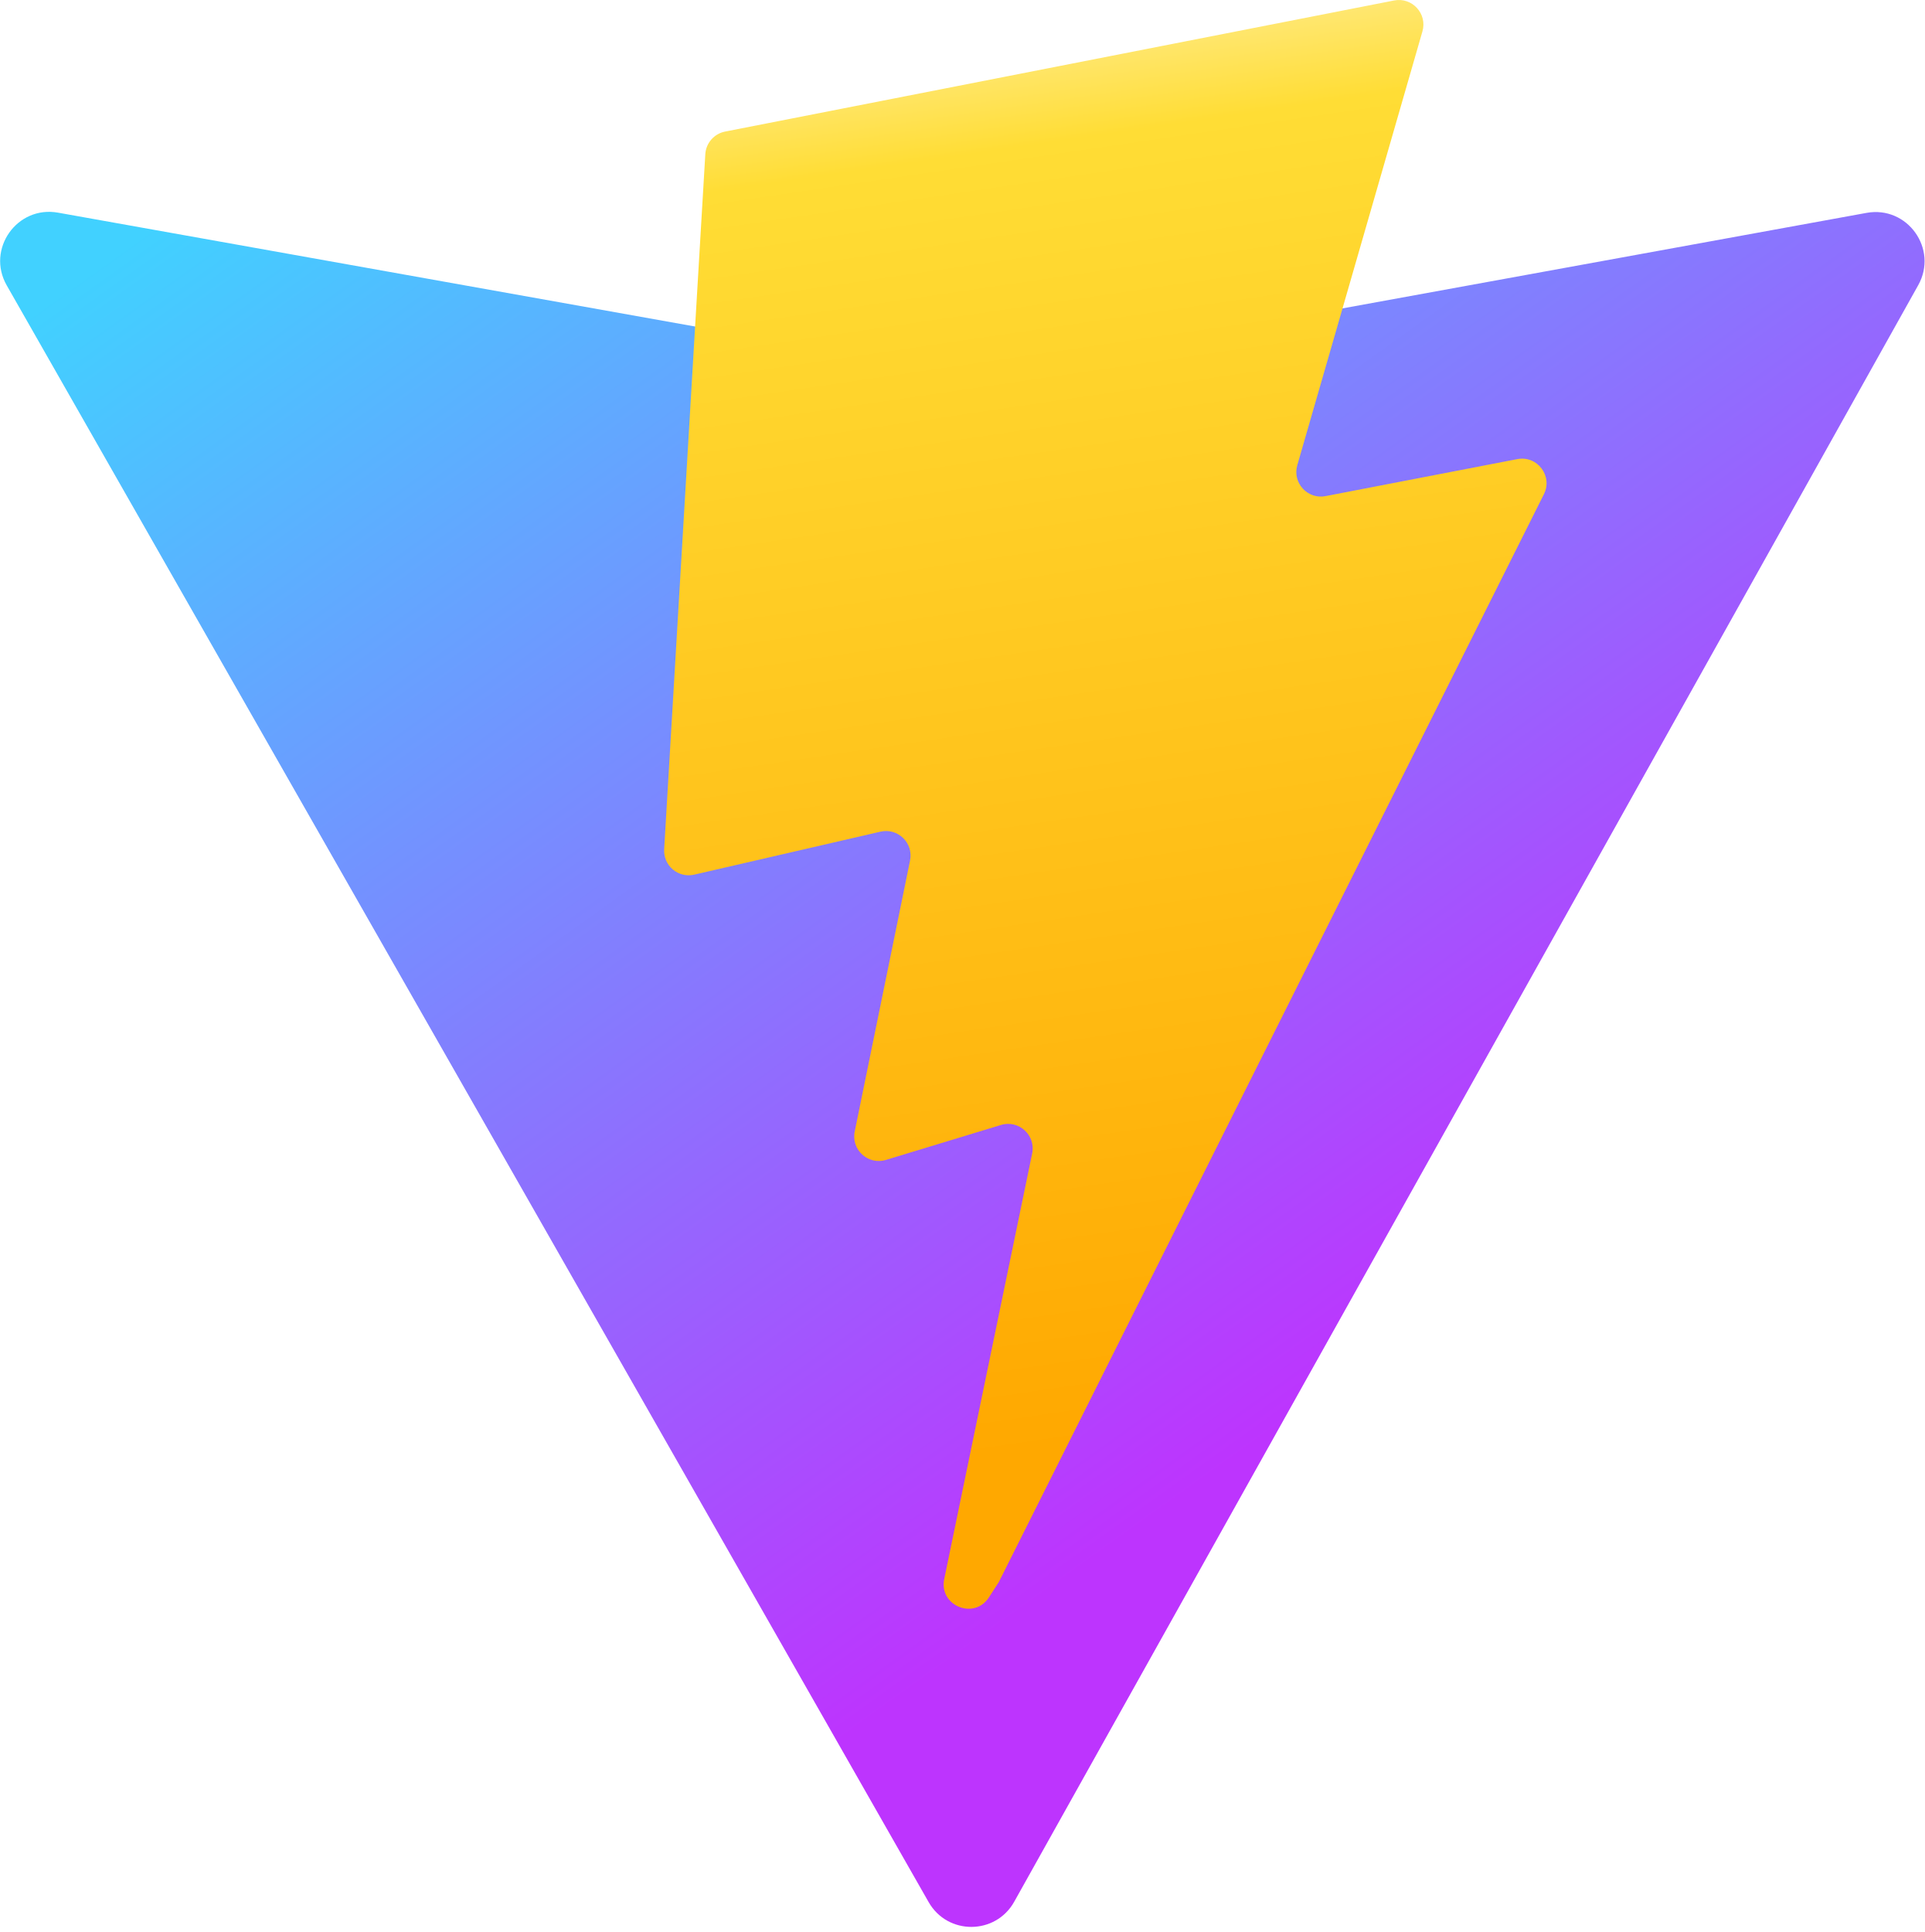
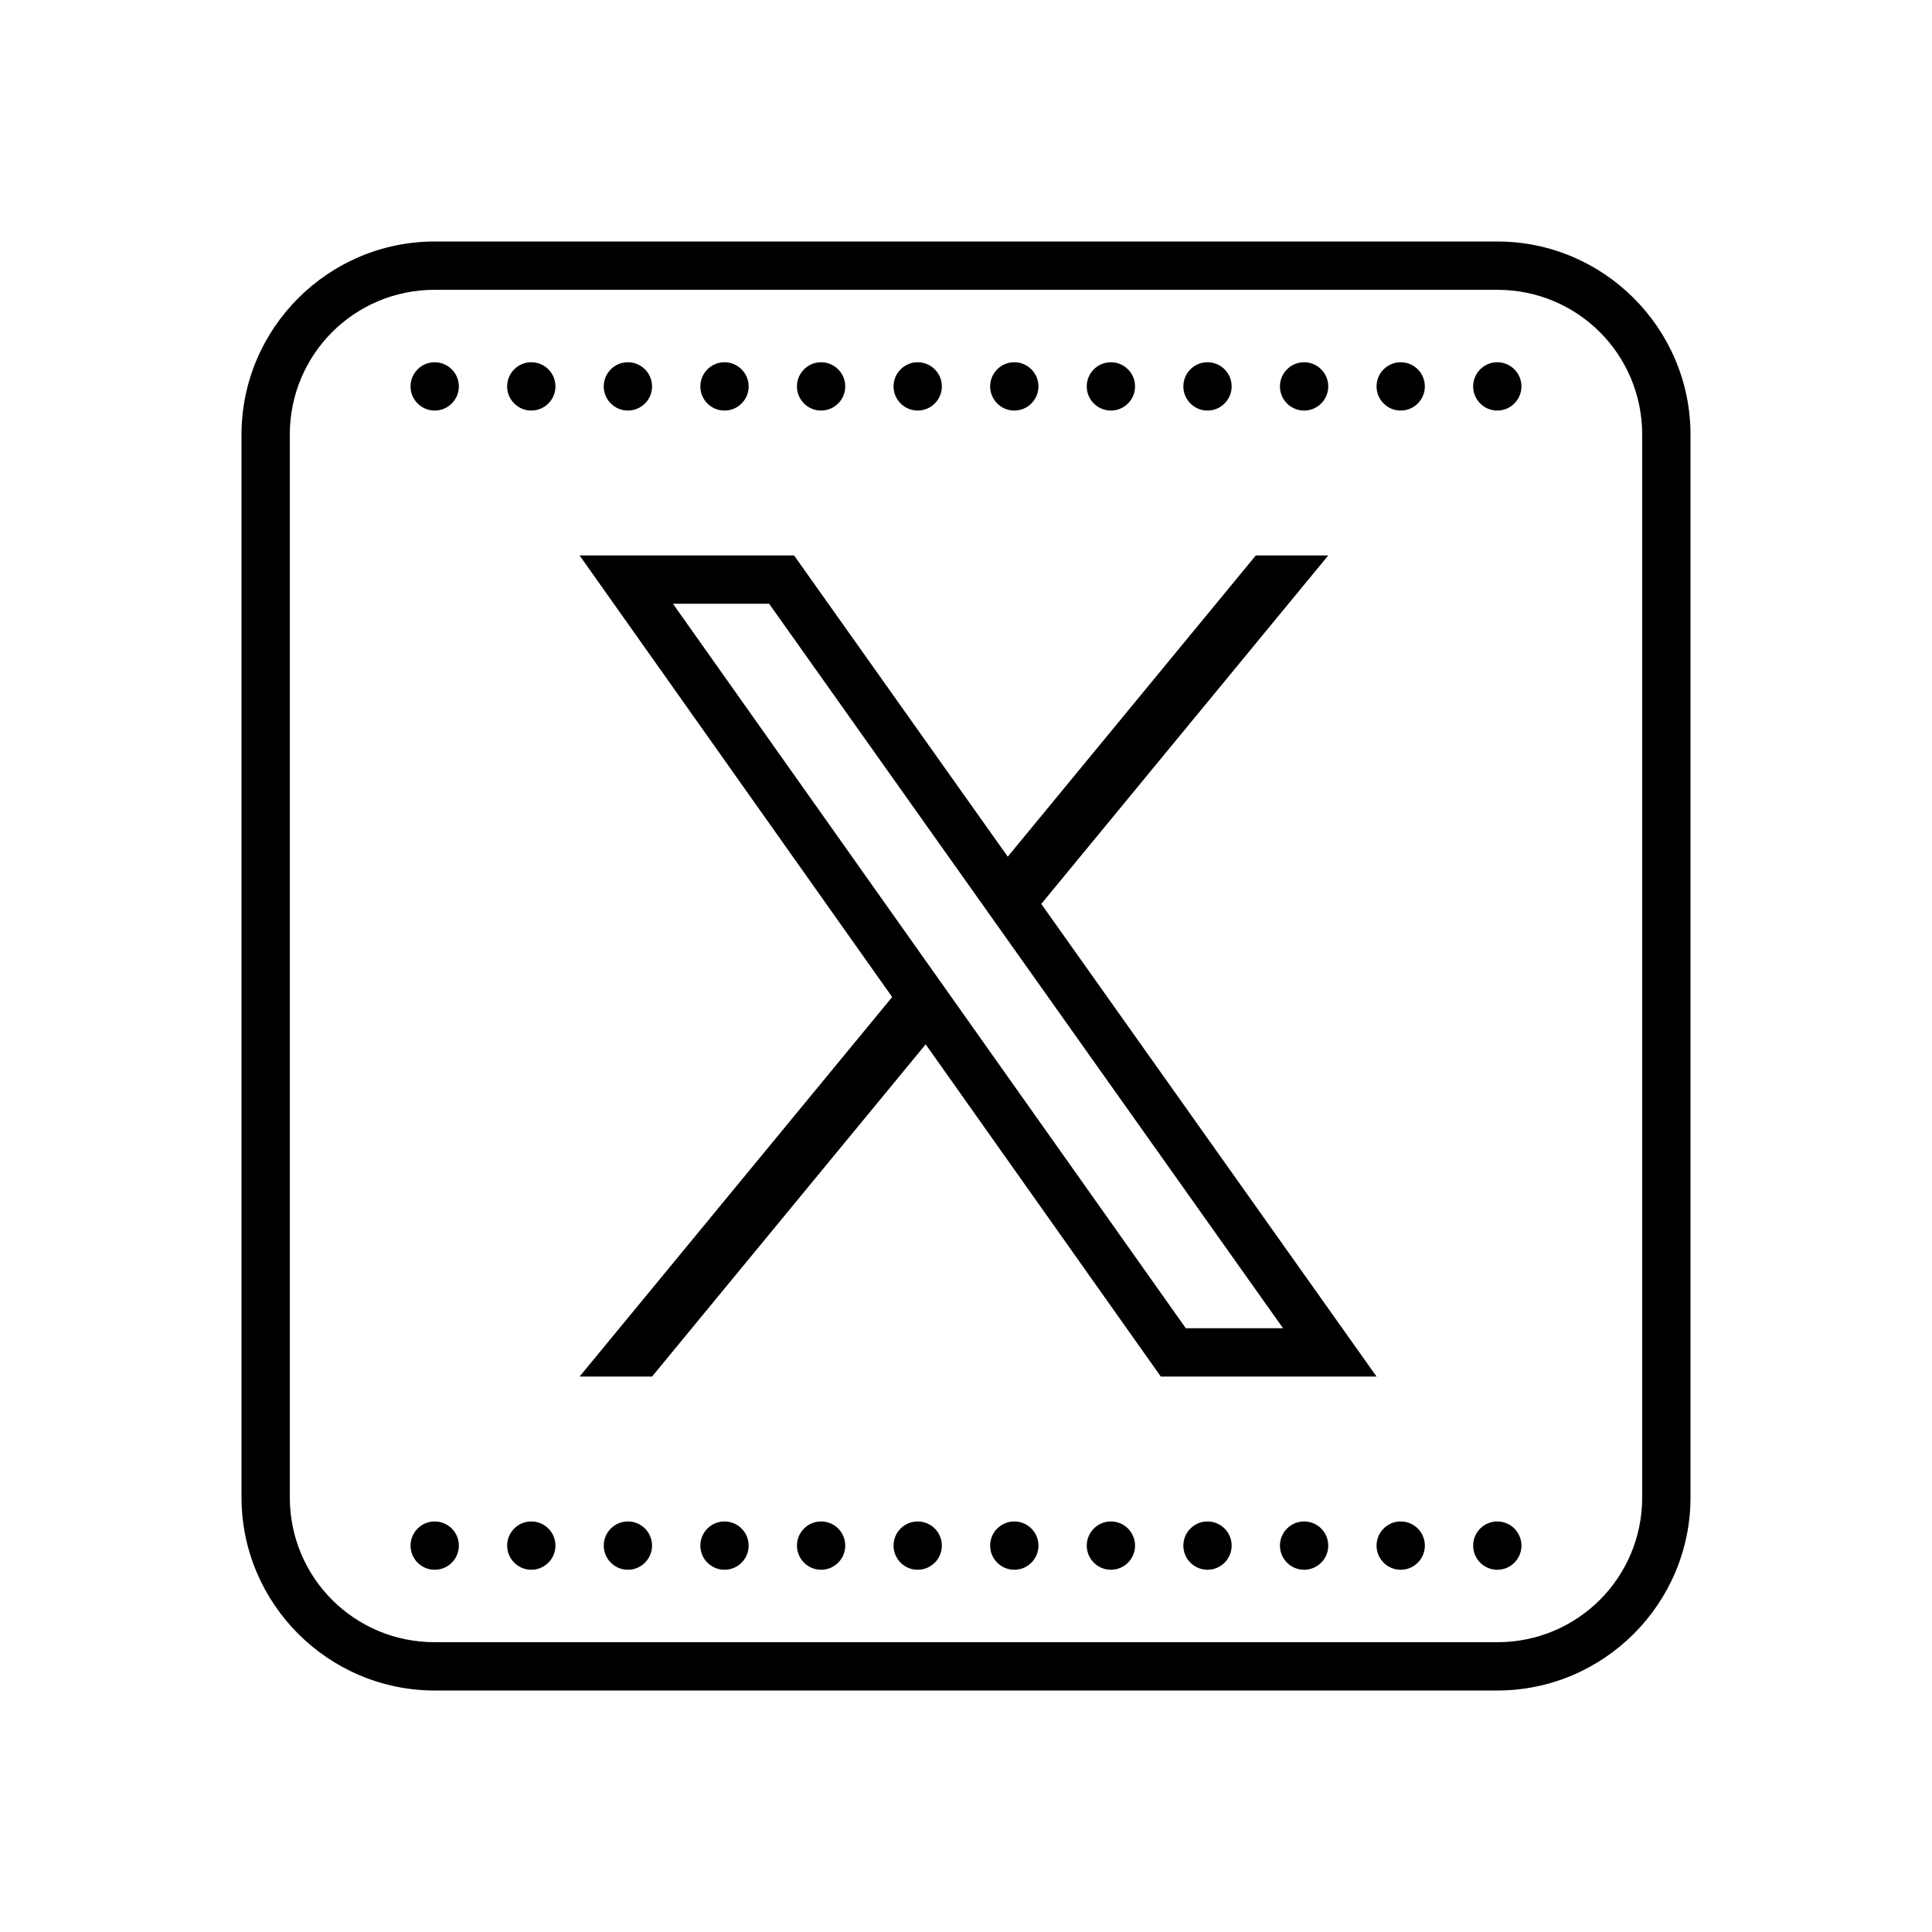
- <svg xmlns="http://www.w3.org/2000/svg" aria-hidden="true" role="img" class="iconify iconify--logos" width="31.88" height="32" preserveAspectRatio="xMidYMid meet" viewBox="0 0 256 257">
-   <defs>
-     <linearGradient id="IconifyId1813088fe1fbc01fb466" x1="-.828%" x2="57.636%" y1="7.652%" y2="78.411%">
-       <stop offset="0%" stop-color="#41D1FF" />
-       <stop offset="100%" stop-color="#BD34FE" />
-     </linearGradient>
-     <linearGradient id="IconifyId1813088fe1fbc01fb467" x1="43.376%" x2="50.316%" y1="2.242%" y2="89.03%">
-       <stop offset="0%" stop-color="#FFEA83" />
-       <stop offset="8.333%" stop-color="#FFDD35" />
-       <stop offset="100%" stop-color="#FFA800" />
-     </linearGradient>
-   </defs>
-   <path fill="url(#IconifyId1813088fe1fbc01fb466)" d="M255.153 37.938L134.897 252.976c-2.483 4.44-8.862 4.466-11.382.048L.875 37.958c-2.746-4.814 1.371-10.646 6.827-9.67l120.385 21.517a6.537 6.537 0 0 0 2.322-.004l117.867-21.483c5.438-.991 9.574 4.796 6.877 9.62Z" />
-   <path fill="url(#IconifyId1813088fe1fbc01fb467)" d="M185.432.063L96.44 17.501a3.268 3.268 0 0 0-2.634 3.014l-5.474 92.456a3.268 3.268 0 0 0 3.997 3.378l24.777-5.718c2.318-.535 4.413 1.507 3.936 3.838l-7.361 36.047c-.495 2.426 1.782 4.5 4.151 3.78l15.304-4.649c2.372-.72 4.652 1.36 4.15 3.788l-11.698 56.621c-.732 3.542 3.979 5.473 5.943 2.437l1.313-2.028l72.516-144.72c1.215-2.423-.88-5.186-3.54-4.672l-25.505 4.922c-2.396.462-4.435-1.77-3.759-4.114l16.646-57.705c.677-2.35-1.37-4.583-3.769-4.113Z" />
+ <svg xmlns="http://www.w3.org/2000/svg" x="0px" y="0px" width="100" height="100" viewBox="0 0 80 80">
+   <path d="M 18 10 C 13.594 10 10 13.594 10 18 L 10 62 C 10 66.406 13.594 70 18 70 L 62 70 C 66.406 70 70 66.406 70 62 L 70 18 C 70 13.594 66.406 10 62 10 L 18 10 z M 18 12 L 62 12 C 65.326 12 68 14.674 68 18 L 68 62 C 68 65.326 65.326 68 62 68 L 18 68 C 14.674 68 12 65.326 12 62 L 12 18 C 12 14.674 14.674 12 18 12 z M 18 15 C 17.862 15 17.731 15.027 17.611 15.078 C 17.492 15.129 17.383 15.202 17.293 15.293 C 17.112 15.474 17 15.724 17 16 C 17 16.138 17.027 16.269 17.078 16.389 C 17.179 16.628 17.372 16.821 17.611 16.922 C 17.731 16.973 17.862 17 18 17 C 18.552 17 19 16.552 19 16 C 19 15.448 18.552 15 18 15 z M 22 15 C 21.862 15 21.731 15.027 21.611 15.078 C 21.492 15.129 21.383 15.202 21.293 15.293 C 21.112 15.474 21 15.724 21 16 C 21 16.138 21.027 16.269 21.078 16.389 C 21.179 16.628 21.372 16.821 21.611 16.922 C 21.731 16.973 21.862 17 22 17 C 22.552 17 23 16.552 23 16 C 23 15.448 22.552 15 22 15 z M 26 15 C 25.586 15 25.23 15.252 25.078 15.611 C 25.027 15.731 25 15.862 25 16 C 25 16.138 25.027 16.269 25.078 16.389 C 25.129 16.508 25.202 16.617 25.293 16.707 C 25.474 16.888 25.724 17 26 17 C 26.552 17 27 16.552 27 16 C 27 15.448 26.552 15 26 15 z M 30 15 C 29.862 15 29.731 15.027 29.611 15.078 C 29.372 15.179 29.179 15.372 29.078 15.611 C 29.027 15.731 29 15.862 29 16 C 29 16.138 29.027 16.269 29.078 16.389 C 29.23 16.748 29.586 17 30 17 C 30.138 17 30.269 16.973 30.389 16.922 C 30.748 16.77 31 16.414 31 16 C 31 15.448 30.552 15 30 15 z M 34 15 C 33.862 15 33.731 15.027 33.611 15.078 C 33.492 15.129 33.383 15.202 33.293 15.293 C 33.112 15.474 33 15.724 33 16 C 33 16.414 33.252 16.77 33.611 16.922 C 33.731 16.973 33.862 17 34 17 C 34.552 17 35 16.552 35 16 C 35 15.448 34.552 15 34 15 z M 38 15 C 37.862 15 37.731 15.027 37.611 15.078 C 37.492 15.129 37.383 15.202 37.293 15.293 C 37.202 15.383 37.129 15.492 37.078 15.611 C 37.028 15.731 37 15.862 37 16 C 37 16.552 37.448 17 38 17 C 38.552 17 39 16.552 39 16 C 39 15.448 38.552 15 38 15 z M 42 15 C 41.862 15 41.731 15.027 41.611 15.078 C 41.252 15.23 41 15.586 41 16 C 41 16.276 41.112 16.526 41.293 16.707 C 41.383 16.798 41.492 16.871 41.611 16.922 C 41.731 16.973 41.862 17 42 17 C 42.552 17 43 16.552 43 16 C 43 15.448 42.552 15 42 15 z M 46 15 C 45.724 15 45.474 15.112 45.293 15.293 C 45.112 15.474 45 15.724 45 16 C 45 16.138 45.028 16.269 45.078 16.389 C 45.23 16.748 45.586 17 46 17 C 46.552 17 47 16.552 47 16 C 47 15.448 46.552 15 46 15 z M 50 15 C 49.586 15 49.23 15.252 49.078 15.611 C 49.028 15.731 49 15.862 49 16 C 49 16.138 49.028 16.269 49.078 16.389 C 49.129 16.508 49.202 16.617 49.293 16.707 C 49.383 16.798 49.492 16.871 49.611 16.922 C 49.731 16.973 49.862 17 50 17 C 50.552 17 51 16.552 51 16 C 51 15.448 50.552 15 50 15 z M 54 15 C 53.862 15 53.731 15.027 53.611 15.078 C 53.492 15.129 53.383 15.202 53.293 15.293 C 53.112 15.474 53 15.724 53 16 C 53 16.276 53.112 16.526 53.293 16.707 C 53.474 16.888 53.724 17 54 17 C 54.138 17 54.269 16.973 54.389 16.922 C 54.748 16.77 55 16.414 55 16 C 55 15.448 54.552 15 54 15 z M 58 15 C 57.724 15 57.474 15.112 57.293 15.293 C 57.202 15.383 57.129 15.492 57.078 15.611 C 57.028 15.731 57 15.862 57 16 C 57 16.138 57.028 16.269 57.078 16.389 C 57.129 16.508 57.202 16.617 57.293 16.707 C 57.474 16.888 57.724 17 58 17 C 58.552 17 59 16.552 59 16 C 59 15.448 58.552 15 58 15 z M 62 15 C 61.862 15 61.731 15.027 61.611 15.078 C 61.492 15.129 61.383 15.202 61.293 15.293 C 61.112 15.474 61 15.724 61 16 C 61 16.276 61.112 16.526 61.293 16.707 C 61.474 16.888 61.724 17 62 17 C 62.552 17 63 16.552 63 16 C 63 15.448 62.552 15 62 15 z M 24 23 L 36.943 41.285 L 24 57 L 27 57 L 38.33 43.244 L 48.066 57 L 57 57 L 43.117 37.43 L 55 23 L 52 23 L 41.729 35.473 L 32.881 23 L 24 23 z M 27.865 25 L 31.848 25 L 53.129 55 L 49.102 55 L 27.865 25 z M 18 63 C 17.862 63 17.731 63.028 17.611 63.078 C 17.492 63.129 17.383 63.202 17.293 63.293 C 17.112 63.474 17 63.724 17 64 C 17 64.276 17.112 64.526 17.293 64.707 C 17.383 64.798 17.492 64.871 17.611 64.922 C 17.731 64.972 17.862 65 18 65 C 18.138 65 18.269 64.972 18.389 64.922 C 18.748 64.77 19 64.414 19 64 C 19 63.448 18.552 63 18 63 z M 22 63 C 21.862 63 21.731 63.028 21.611 63.078 C 21.492 63.129 21.383 63.202 21.293 63.293 C 21.202 63.383 21.129 63.492 21.078 63.611 C 21.027 63.731 21 63.862 21 64 C 21 64.276 21.112 64.526 21.293 64.707 C 21.474 64.888 21.724 65 22 65 C 22.552 65 23 64.552 23 64 C 23 63.448 22.552 63 22 63 z M 26 63 C 25.724 63 25.474 63.112 25.293 63.293 C 25.202 63.383 25.129 63.492 25.078 63.611 C 25.027 63.731 25 63.862 25 64 C 25 64.276 25.112 64.526 25.293 64.707 C 25.383 64.798 25.492 64.871 25.611 64.922 C 25.731 64.972 25.862 65 26 65 C 26.552 65 27 64.552 27 64 C 27 63.448 26.552 63 26 63 z M 30 63 C 29.862 63 29.731 63.028 29.611 63.078 C 29.492 63.129 29.383 63.202 29.293 63.293 C 29.202 63.383 29.129 63.492 29.078 63.611 C 29.027 63.731 29 63.862 29 64 C 29 64.552 29.448 65 30 65 C 30.552 65 31 64.552 31 64 C 31 63.448 30.552 63 30 63 z M 34 63 C 33.862 63 33.731 63.028 33.611 63.078 C 33.372 63.179 33.179 63.372 33.078 63.611 C 33.028 63.731 33 63.862 33 64 C 33 64.276 33.112 64.526 33.293 64.707 C 33.474 64.888 33.724 65 34 65 C 34.552 65 35 64.552 35 64 C 35 63.448 34.552 63 34 63 z M 38 63 C 37.724 63 37.474 63.112 37.293 63.293 C 37.202 63.383 37.129 63.492 37.078 63.611 C 37.028 63.731 37 63.862 37 64 C 37 64.276 37.112 64.526 37.293 64.707 C 37.383 64.798 37.492 64.871 37.611 64.922 C 37.731 64.972 37.862 65 38 65 C 38.552 65 39 64.552 39 64 C 39 63.448 38.552 63 38 63 z M 42 63 C 41.724 63 41.474 63.112 41.293 63.293 C 41.202 63.383 41.129 63.492 41.078 63.611 C 41.028 63.731 41 63.862 41 64 C 41 64.138 41.028 64.269 41.078 64.389 C 41.129 64.508 41.202 64.617 41.293 64.707 C 41.474 64.888 41.724 65 42 65 C 42.138 65 42.269 64.972 42.389 64.922 C 42.748 64.77 43 64.414 43 64 C 43 63.448 42.552 63 42 63 z M 46 63 C 45.862 63 45.731 63.028 45.611 63.078 C 45.492 63.129 45.383 63.202 45.293 63.293 C 45.112 63.474 45 63.724 45 64 C 45 64.276 45.112 64.526 45.293 64.707 C 45.474 64.888 45.724 65 46 65 C 46.138 65 46.269 64.972 46.389 64.922 C 46.748 64.77 47 64.414 47 64 C 47 63.448 46.552 63 46 63 z M 50 63 C 49.862 63 49.731 63.028 49.611 63.078 C 49.492 63.129 49.383 63.202 49.293 63.293 C 49.112 63.474 49 63.724 49 64 C 49 64.138 49.028 64.269 49.078 64.389 C 49.23 64.748 49.586 65 50 65 C 50.552 65 51 64.552 51 64 C 51 63.448 50.552 63 50 63 z M 54 63 C 53.862 63 53.731 63.028 53.611 63.078 C 53.492 63.129 53.383 63.202 53.293 63.293 C 53.202 63.383 53.129 63.492 53.078 63.611 C 53.028 63.731 53 63.862 53 64 C 53 64.552 53.448 65 54 65 C 54.552 65 55 64.552 55 64 C 55 63.448 54.552 63 54 63 z M 58 63 C 57.862 63 57.731 63.028 57.611 63.078 C 57.492 63.129 57.383 63.202 57.293 63.293 C 57.202 63.383 57.129 63.492 57.078 63.611 C 57.028 63.731 57 63.862 57 64 C 57 64.276 57.112 64.526 57.293 64.707 C 57.383 64.798 57.492 64.871 57.611 64.922 C 57.731 64.972 57.862 65 58 65 C 58.138 65 58.269 64.972 58.389 64.922 C 58.748 64.77 59 64.414 59 64 C 59 63.448 58.552 63 58 63 z M 62 63 C 61.724 63 61.474 63.112 61.293 63.293 C 61.202 63.383 61.129 63.492 61.078 63.611 C 61.028 63.731 61 63.862 61 64 C 61 64.138 61.028 64.269 61.078 64.389 C 61.129 64.508 61.202 64.617 61.293 64.707 C 61.383 64.798 61.492 64.871 61.611 64.922 C 61.731 64.972 61.862 65 62 65 C 62.138 65 62.269 64.972 62.389 64.922 C 62.748 64.77 63 64.414 63 64 C 63 63.448 62.552 63 62 63 z" />
</svg>
